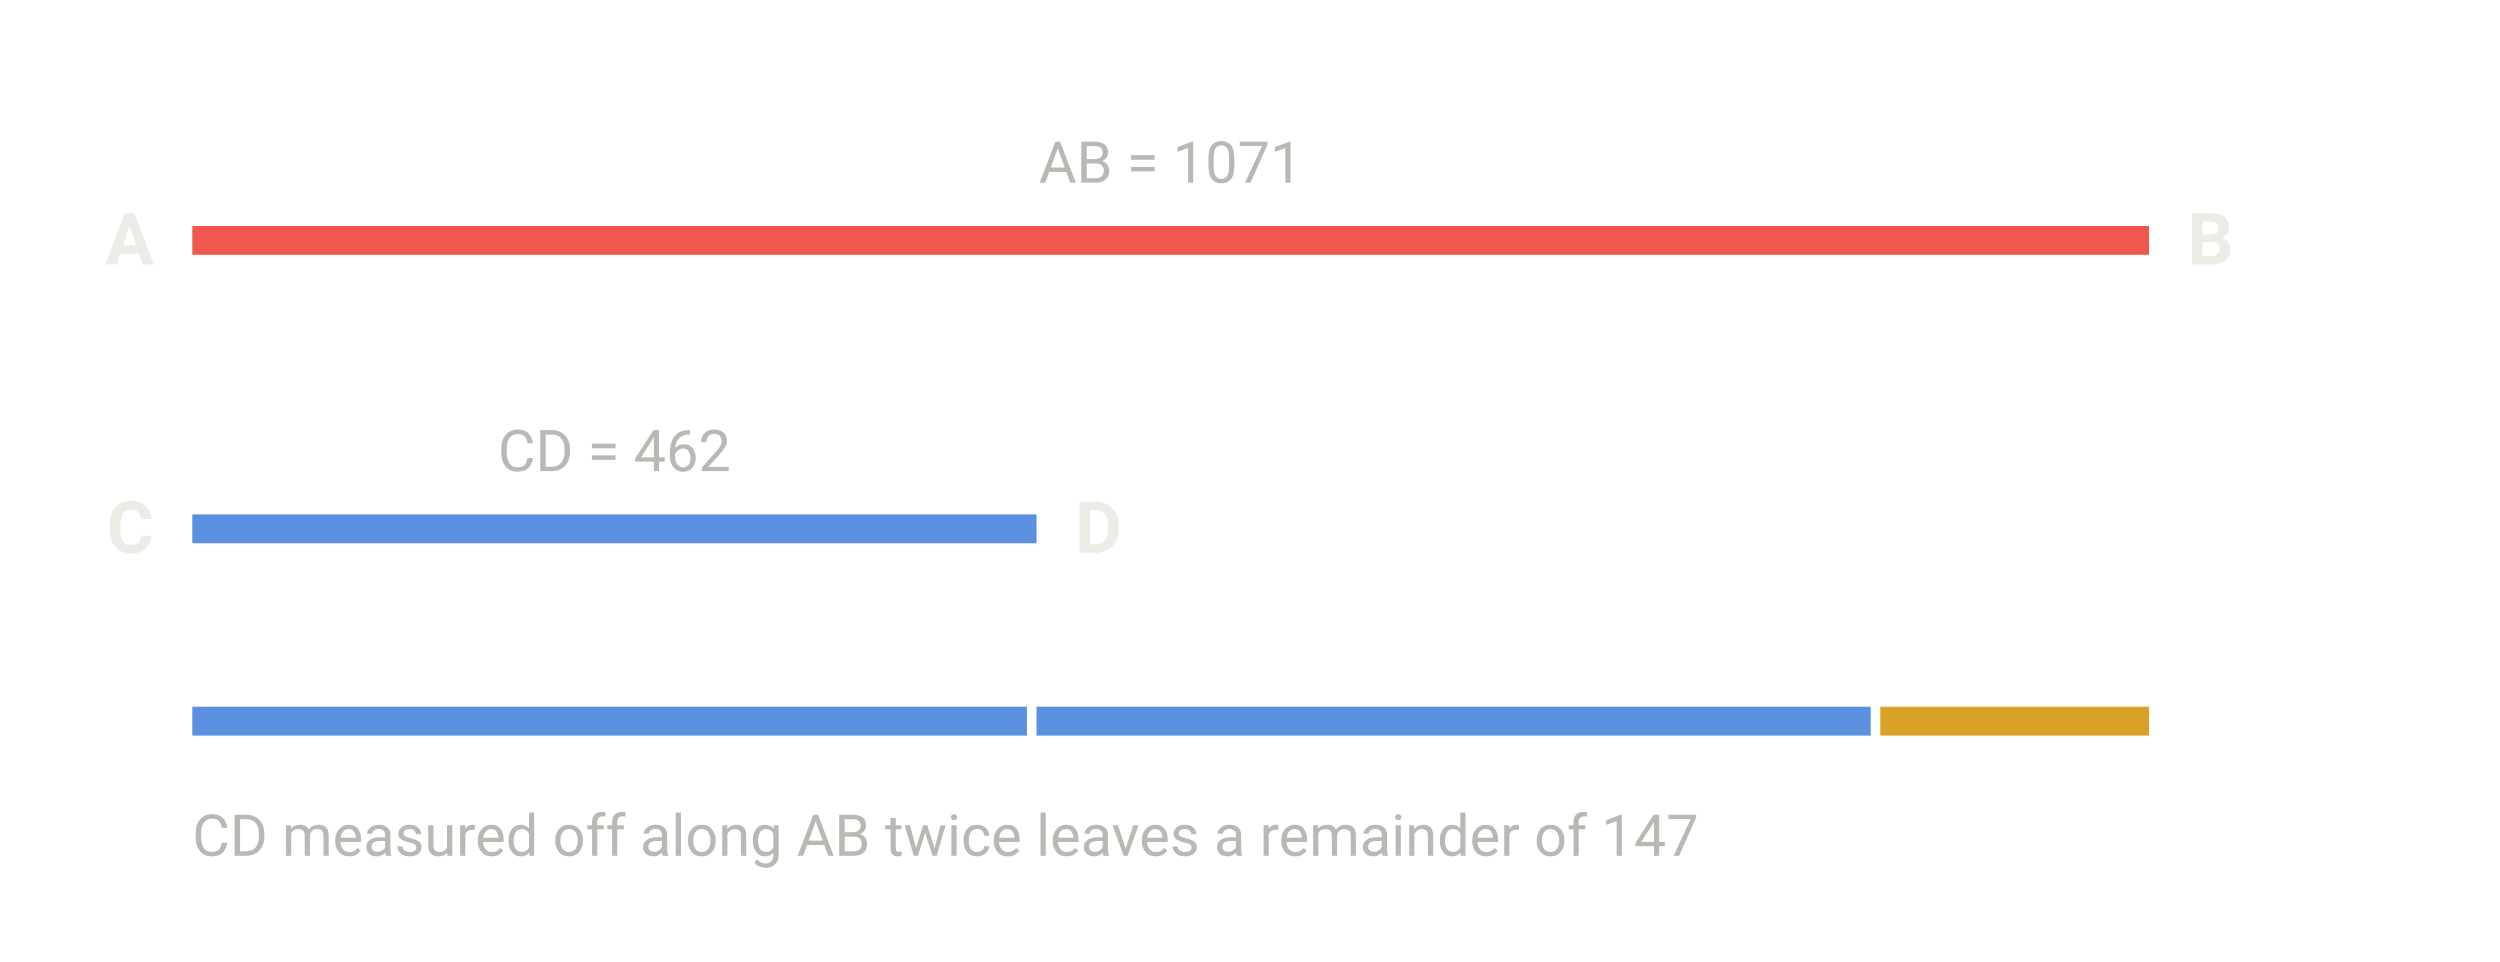
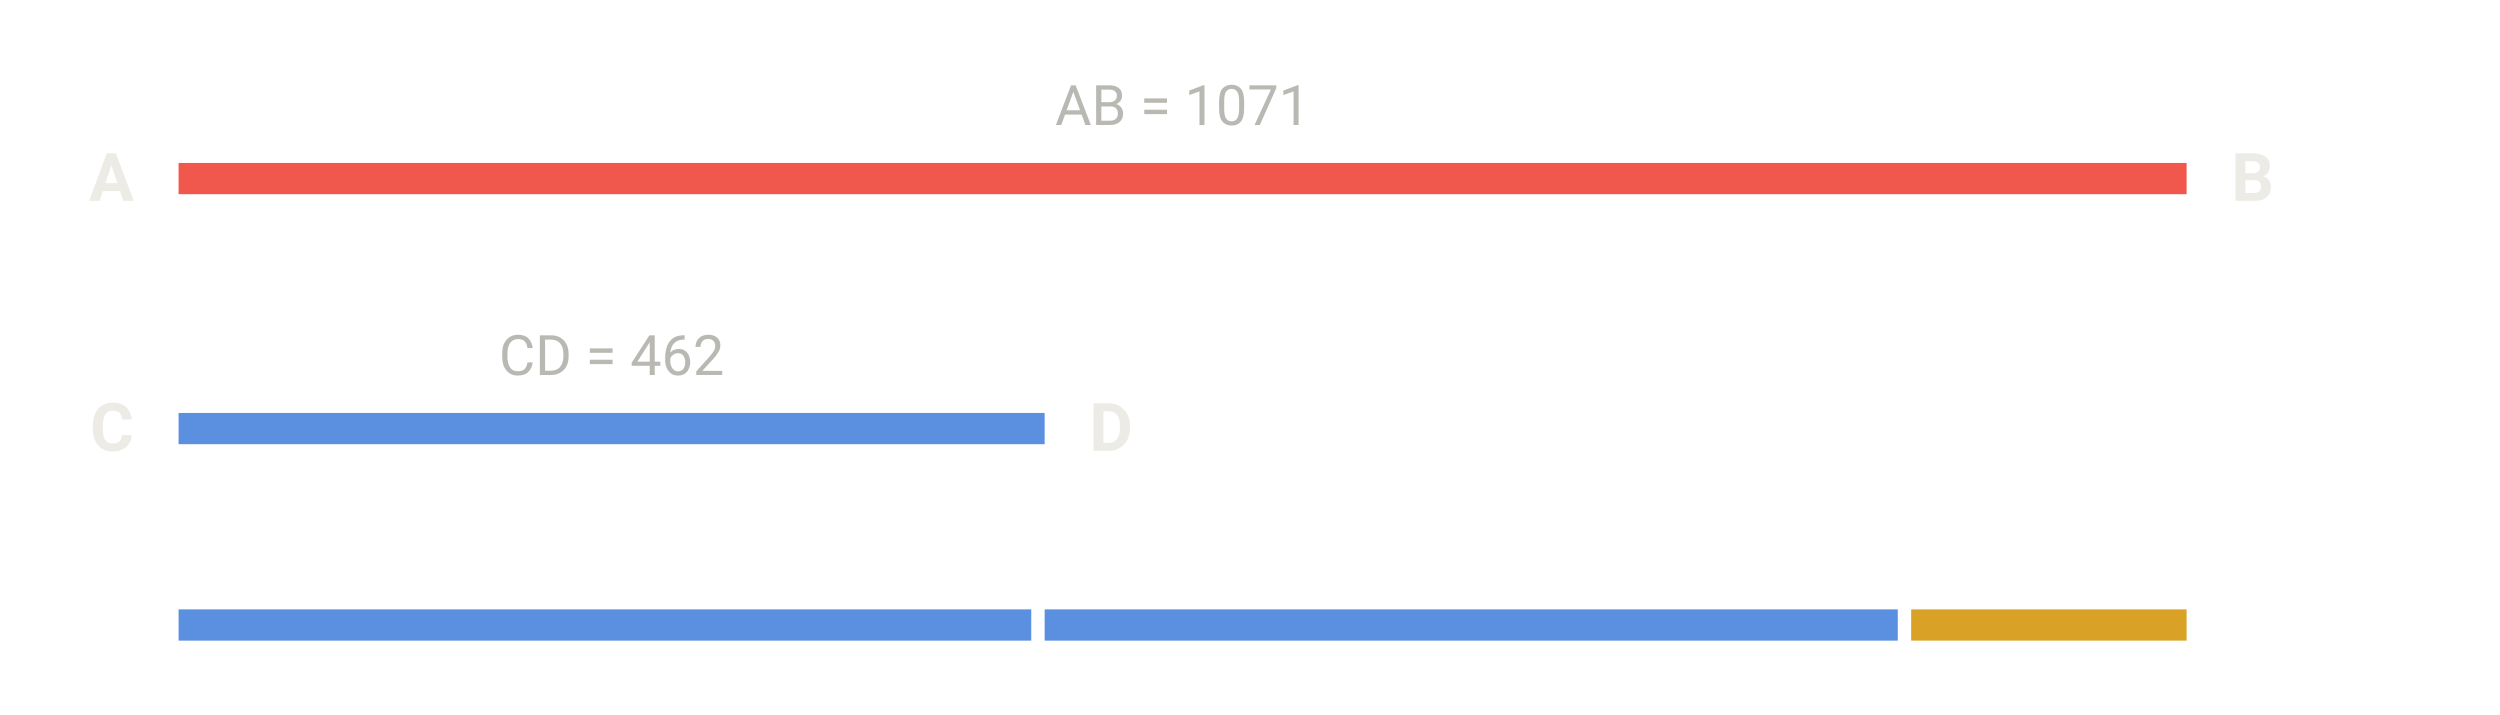
- <svg xmlns="http://www.w3.org/2000/svg" viewBox="0 0 520 200" width="520" height="200" role="img" aria-label="Numbers as line segments, in the style of Euclid's Book VII figures" font-family="system-ui,-apple-system,'Segoe UI',Roboto,Arial,sans-serif">
-   <line x1="40" y1="50" x2="447.0" y2="50" stroke="#f0584d" stroke-width="6" stroke-linecap="butt" />
-   <text x="32.0" y="55.0" fill="#ecebe6" font-size="15" text-anchor="end" font-weight="600">A</text>
-   <text x="455.0" y="55.0" fill="#ecebe6" font-size="15" text-anchor="start" font-weight="600">B</text>
-   <text x="243.5" y="38.0" fill="#b9b8b2" font-size="12" text-anchor="middle" font-weight="400">AB = 1071</text>
-   <line x1="40" y1="110" x2="215.6" y2="110" stroke="#5b8fe0" stroke-width="6" stroke-linecap="butt" />
-   <text x="32.0" y="115.0" fill="#ecebe6" font-size="15" text-anchor="end" font-weight="600">C</text>
-   <text x="223.6" y="115.0" fill="#ecebe6" font-size="15" text-anchor="start" font-weight="600">D</text>
-   <text x="127.8" y="98.0" fill="#b9b8b2" font-size="12" text-anchor="middle" font-weight="400">CD = 462</text>
-   <line x1="40.0" y1="150" x2="213.6" y2="150" stroke="#5b8fe0" stroke-width="6" />
-   <line x1="215.6" y1="150" x2="389.1" y2="150" stroke="#5b8fe0" stroke-width="6" />
-   <line x1="391.1" y1="150" x2="447.0" y2="150" stroke="#d9a227" stroke-width="6" />
-   <text x="40.0" y="178.0" fill="#b9b8b2" font-size="12" text-anchor="start" font-weight="400">CD measured off along AB twice leaves a remainder of 147</text>
+ <svg xmlns="http://www.w3.org/2000/svg" viewBox="0 0 560 160" width="560" height="160" role="img" aria-label="Numbers as line segments: CD measured off along AB twice leaves 147" style="font-family:system-ui,-apple-system,'Segoe UI',Roboto,Arial,sans-serif">
+   <line x1="40.0" y1="40.0" x2="489.8" y2="40.0" style="stroke:#f0584d;stroke-width:7" />
+   <text x="30.0" y="45.0" text-anchor="end" style="fill:#ecebe6;font-size:15px;font-weight:700">A</text>
+   <text x="499.8" y="45.0" text-anchor="start" style="fill:#ecebe6;font-size:15px;font-weight:700">B</text>
+   <text x="264.9" y="28.0" text-anchor="middle" style="fill:#b9b8b2;font-size:12.5px;font-weight:400">AB = 1071</text>
+   <line x1="40.0" y1="96.0" x2="234.0" y2="96.0" style="stroke:#5b8fe0;stroke-width:7" />
+   <text x="30.0" y="101.0" text-anchor="end" style="fill:#ecebe6;font-size:15px;font-weight:700">C</text>
+   <text x="244.0" y="101.0" text-anchor="start" style="fill:#ecebe6;font-size:15px;font-weight:700">D</text>
+   <text x="137.0" y="84.0" text-anchor="middle" style="fill:#b9b8b2;font-size:12.5px;font-weight:400">CD = 462</text>
+   <line x1="40.0" y1="140.0" x2="231.0" y2="140.0" style="stroke:#5b8fe0;stroke-width:7" />
+   <line x1="234.0" y1="140.0" x2="425.1" y2="140.0" style="stroke:#5b8fe0;stroke-width:7" />
+   <line x1="428.1" y1="140.0" x2="489.8" y2="140.0" style="stroke:#d9a227;stroke-width:7" />
</svg>
